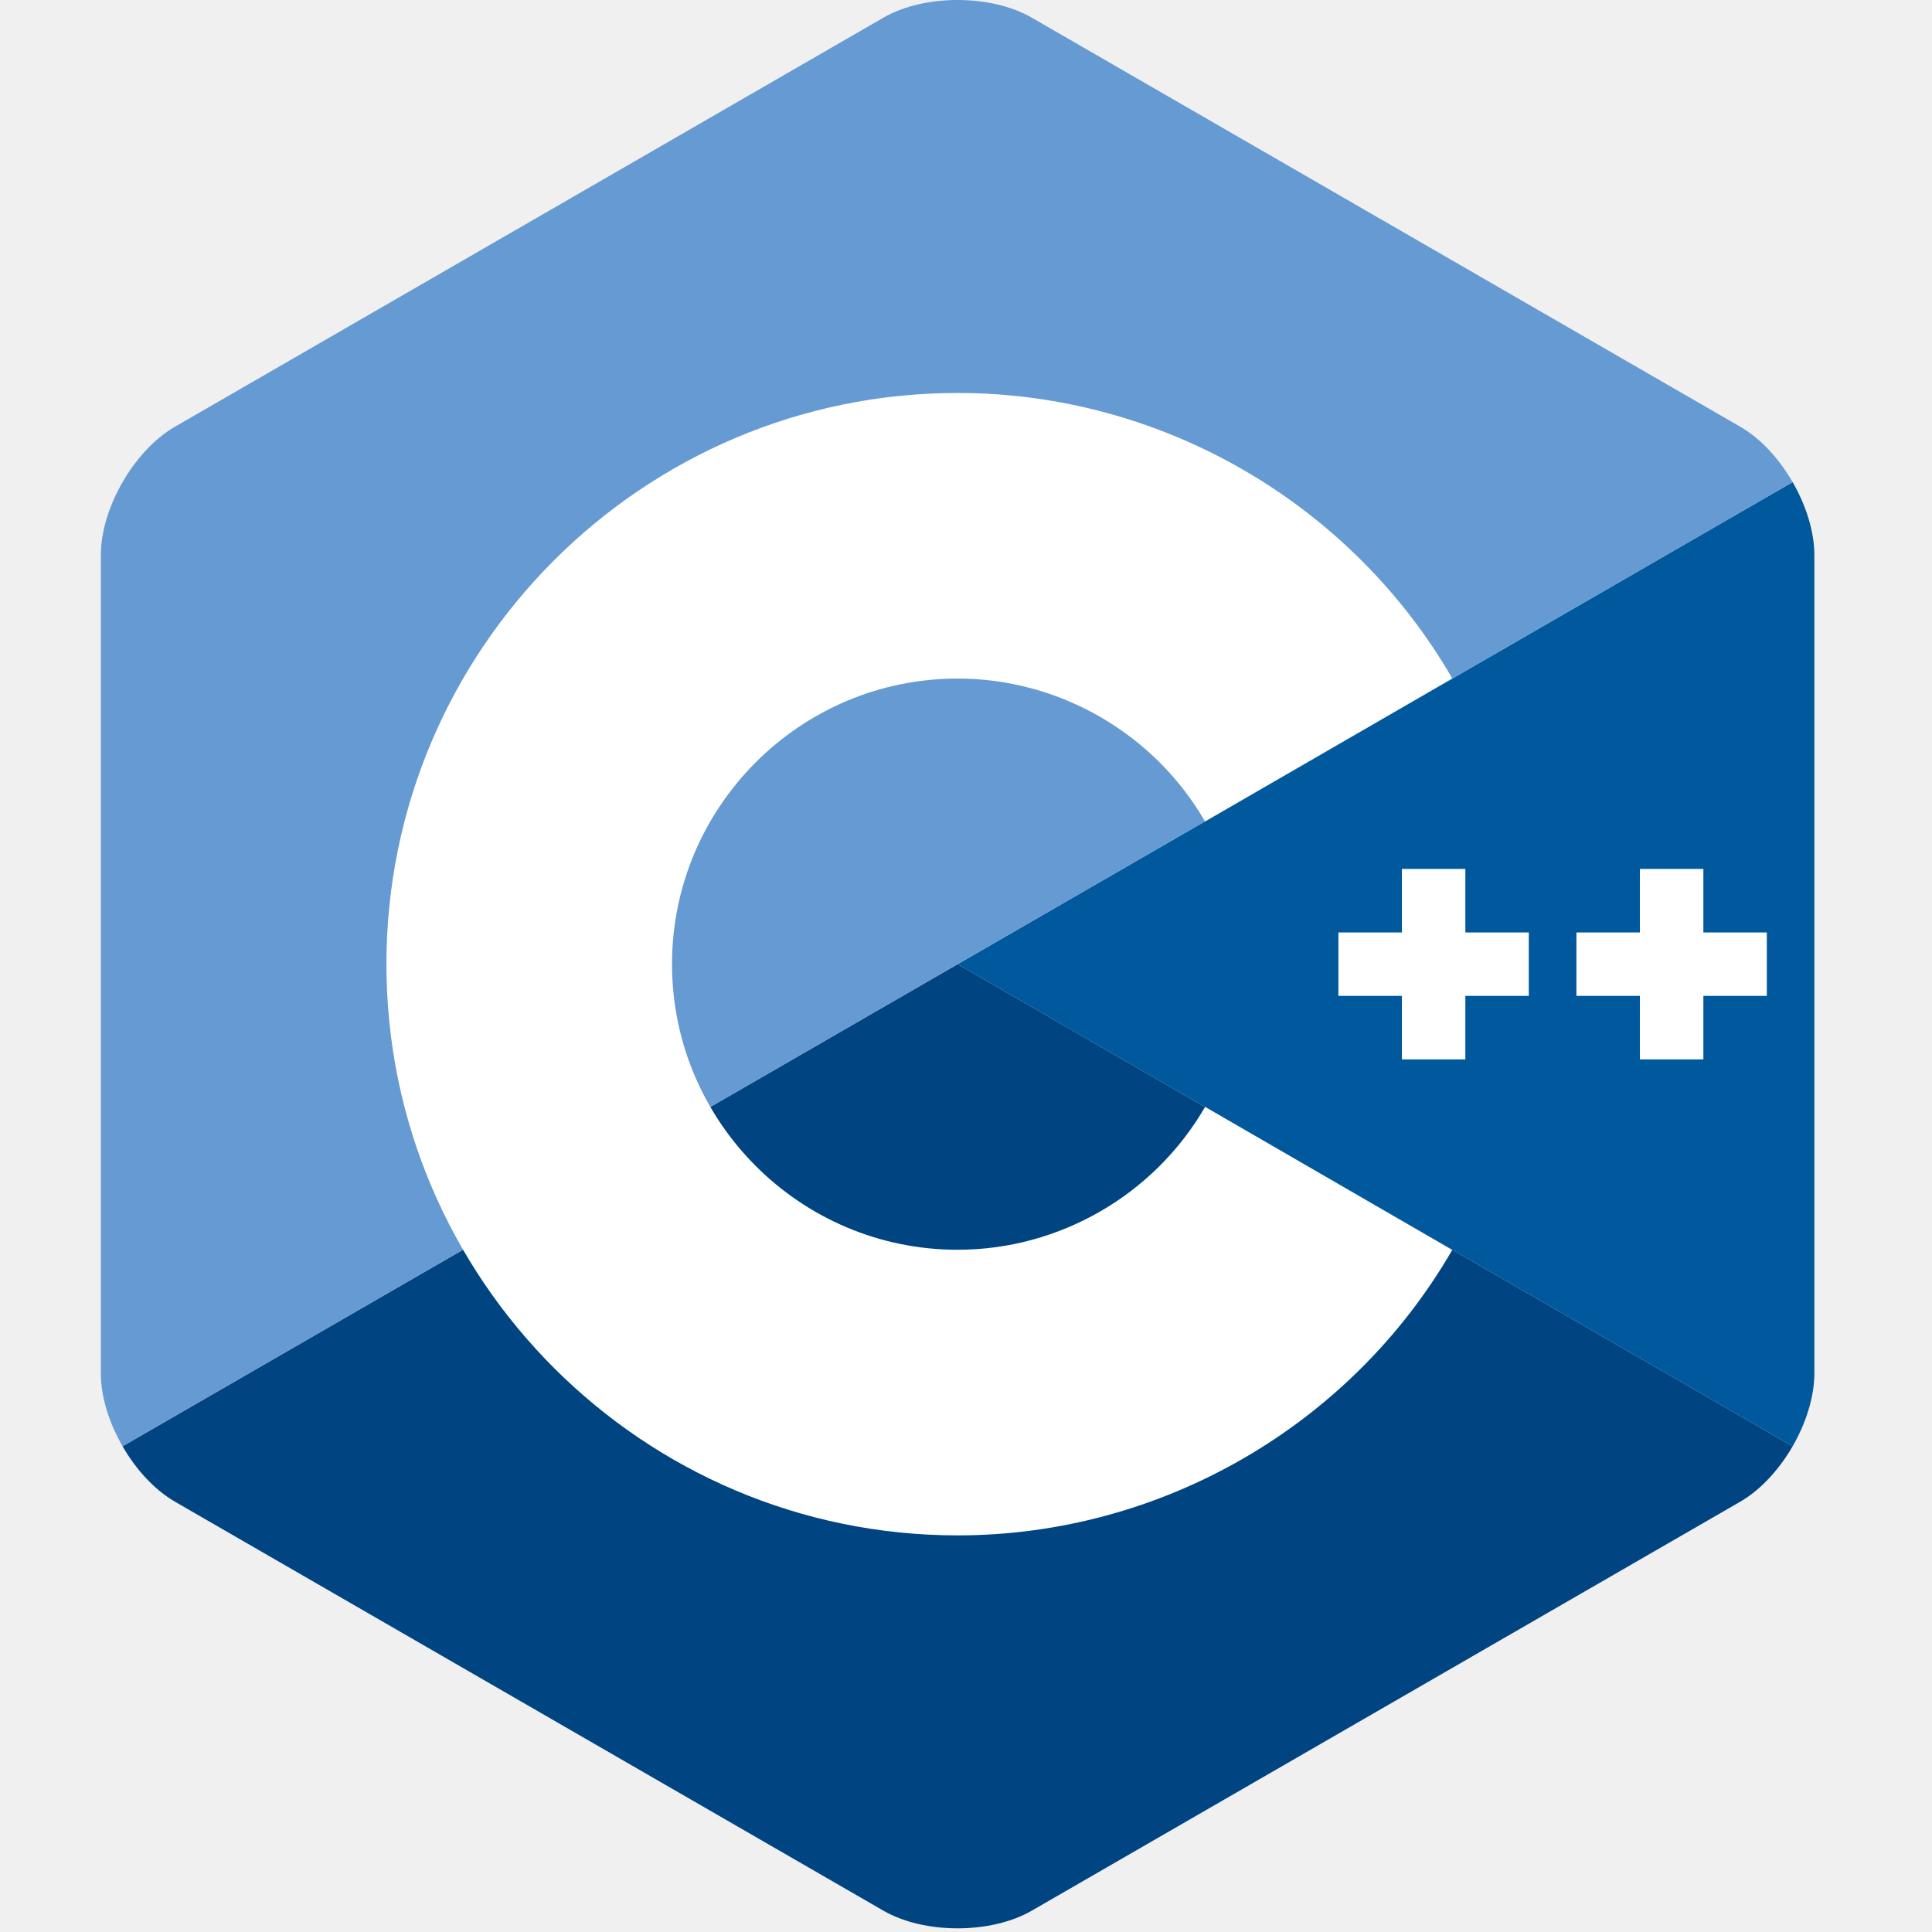
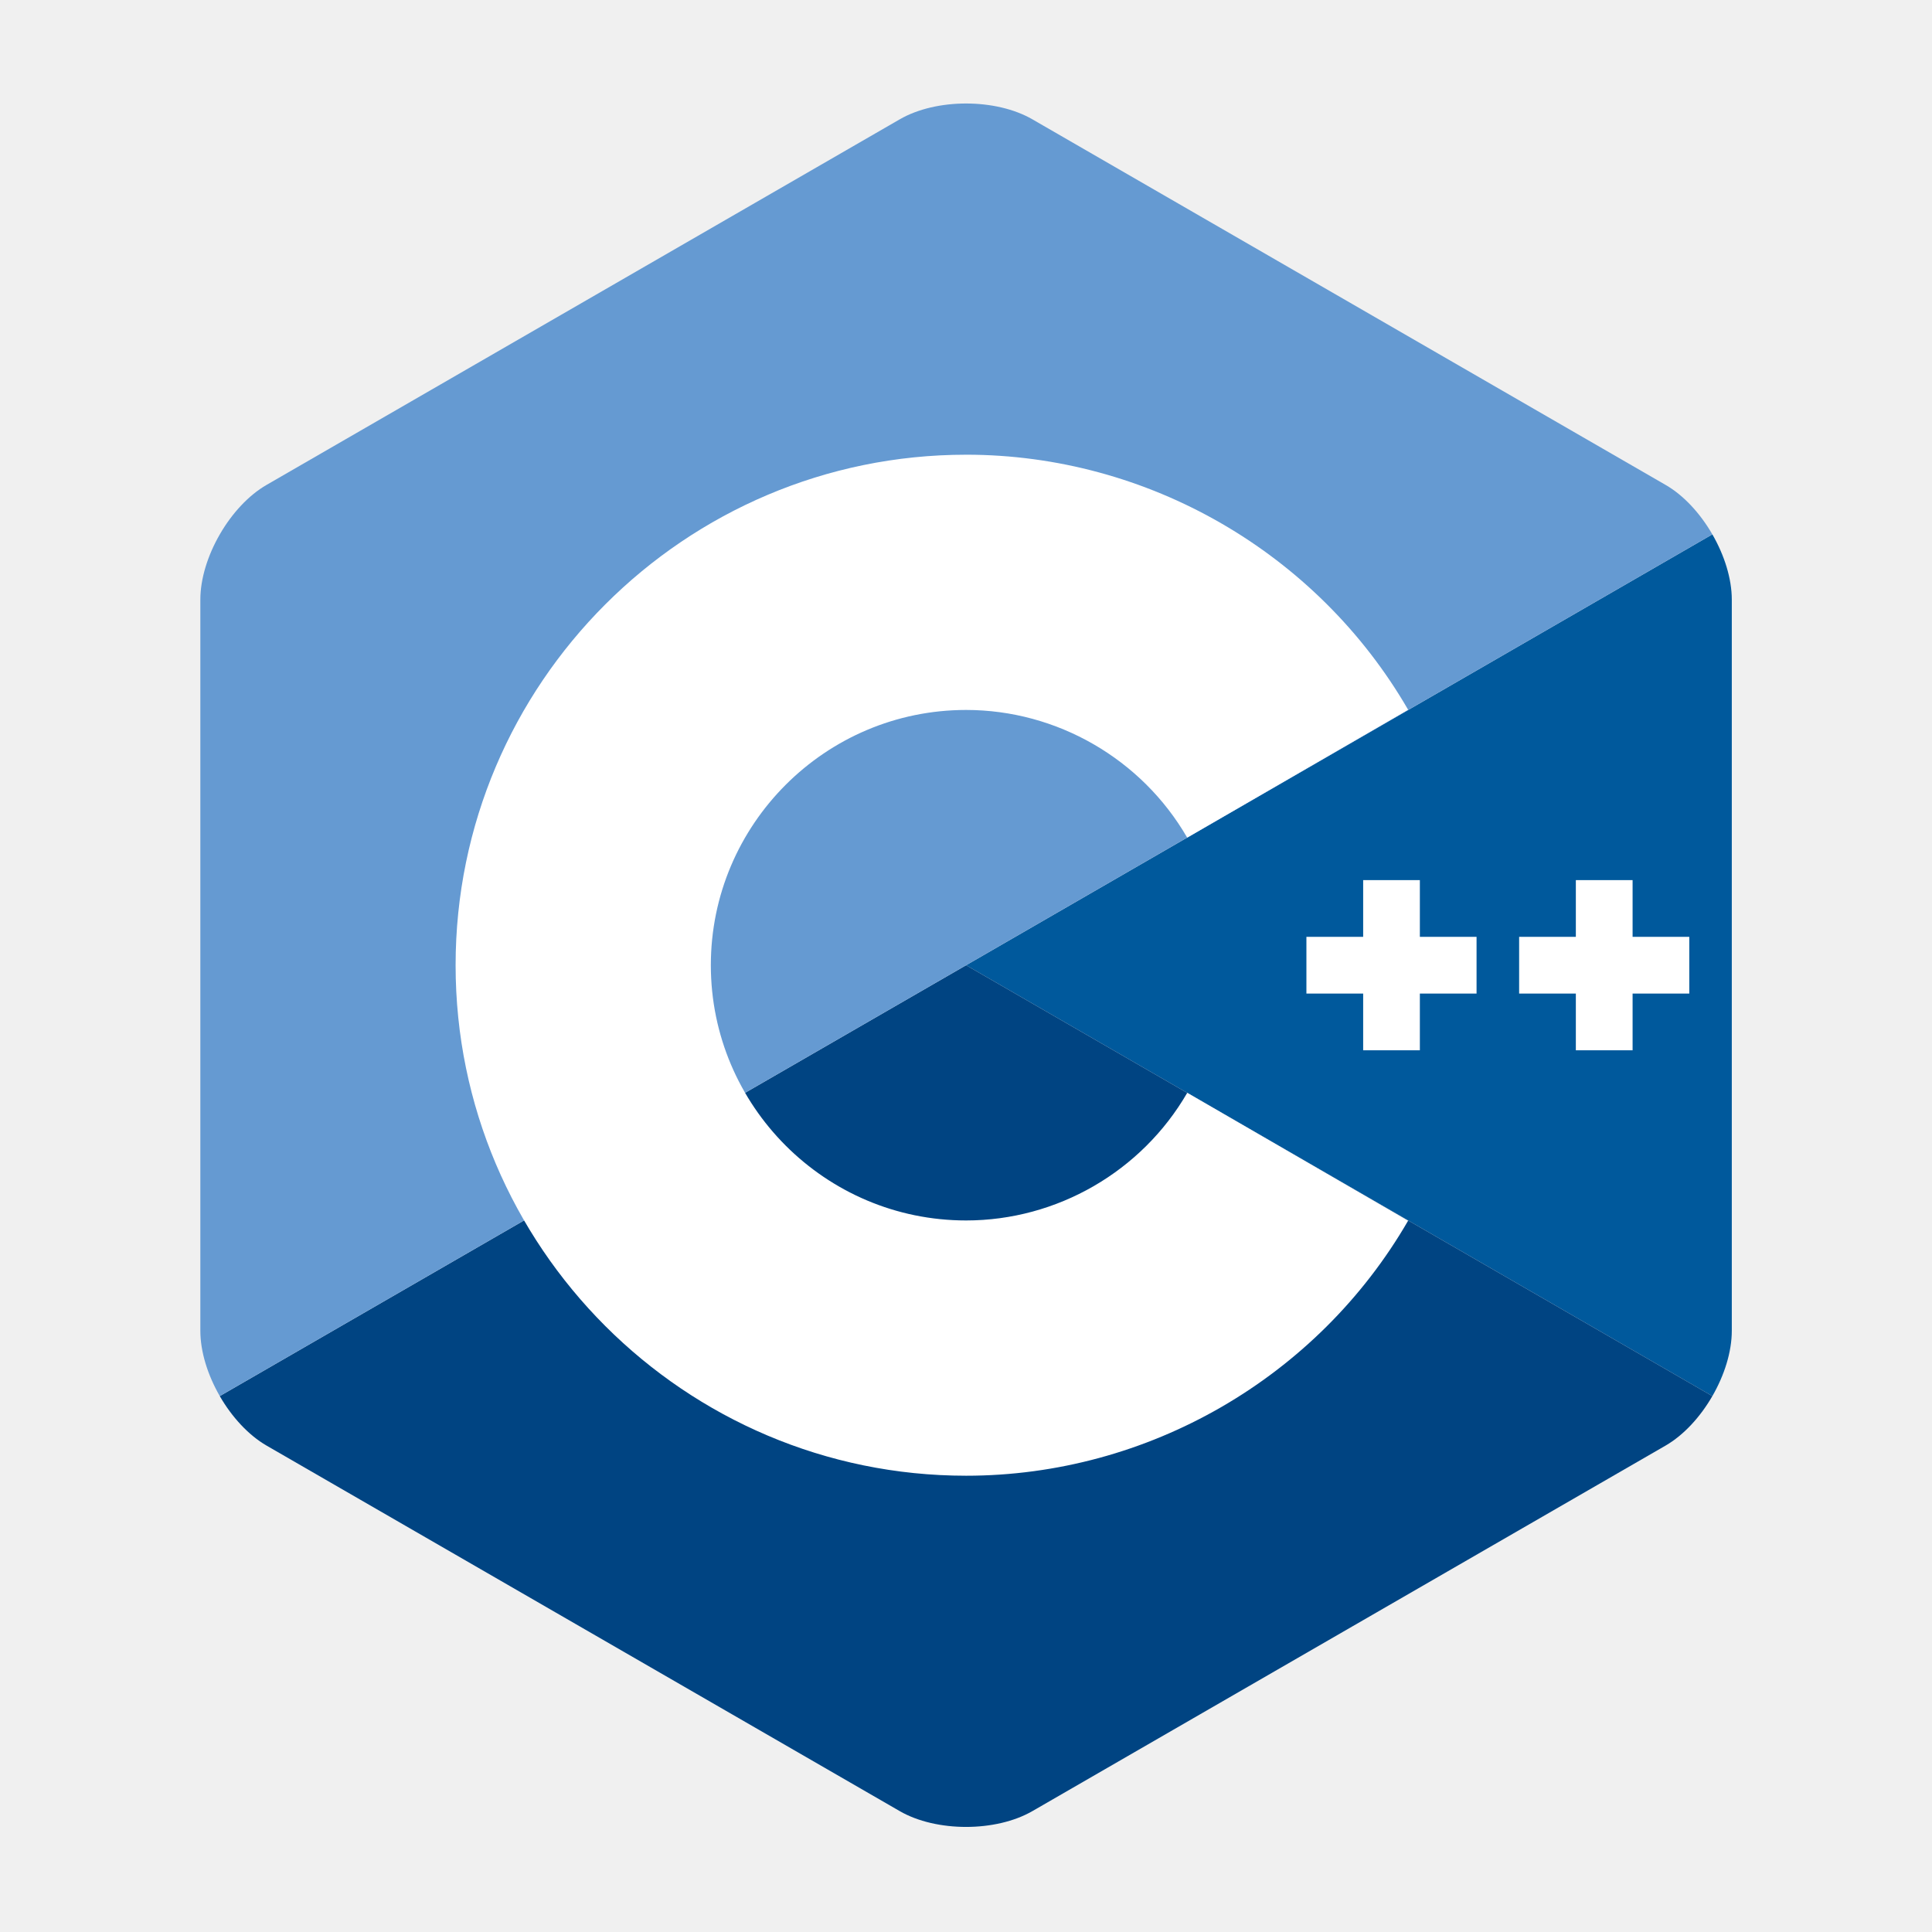
- <svg xmlns="http://www.w3.org/2000/svg" width="1em" height="1em" viewBox="0 0 128 128">
+ <svg xmlns="http://www.w3.org/2000/svg" viewBox="-8.172 -7.673 143.22 143.22">
  <path fill="#00599c" d="M118.766 95.82c.89-1.543 1.441-3.28 1.441-4.843V36.78c0-1.558-.55-3.297-1.441-4.84l-55.32 31.94Zm0 0" />
  <path fill="#004482" d="m68.36 126.586l46.933-27.094c1.352-.781 2.582-2.129 3.473-3.672l-55.32-31.94L8.12 95.82c.89 1.543 2.121 2.89 3.473 3.672l46.933 27.094c2.703 1.562 7.13 1.562 9.832 0Zm0 0" />
  <path fill="#659ad2" d="M118.766 31.941c-.891-1.546-2.121-2.894-3.473-3.671L68.359 1.172c-2.703-1.563-7.129-1.563-9.832 0L11.594 28.27C8.89 29.828 6.68 33.66 6.68 36.78v54.196c0 1.562.55 3.3 1.441 4.843L63.445 63.88Zm0 0" />
  <path fill="#fff" d="M63.445 26.035c-20.867 0-37.843 16.977-37.843 37.844s16.976 37.844 37.843 37.844c13.465 0 26.024-7.247 32.77-18.91L79.84 73.335c-3.38 5.84-9.66 9.465-16.395 9.465c-10.433 0-18.922-8.488-18.922-18.922s8.49-18.922 18.922-18.922c6.73 0 13.017 3.629 16.39 9.465l16.38-9.477c-6.75-11.664-19.305-18.91-32.77-18.91zM92.88 57.57v4.207h-4.207v4.203h4.207v4.207h4.203V65.98h4.203v-4.203h-4.203V57.57zm15.766 0v4.207h-4.204v4.203h4.204v4.207h4.207V65.98h4.203v-4.203h-4.203V57.57z" />
</svg>
